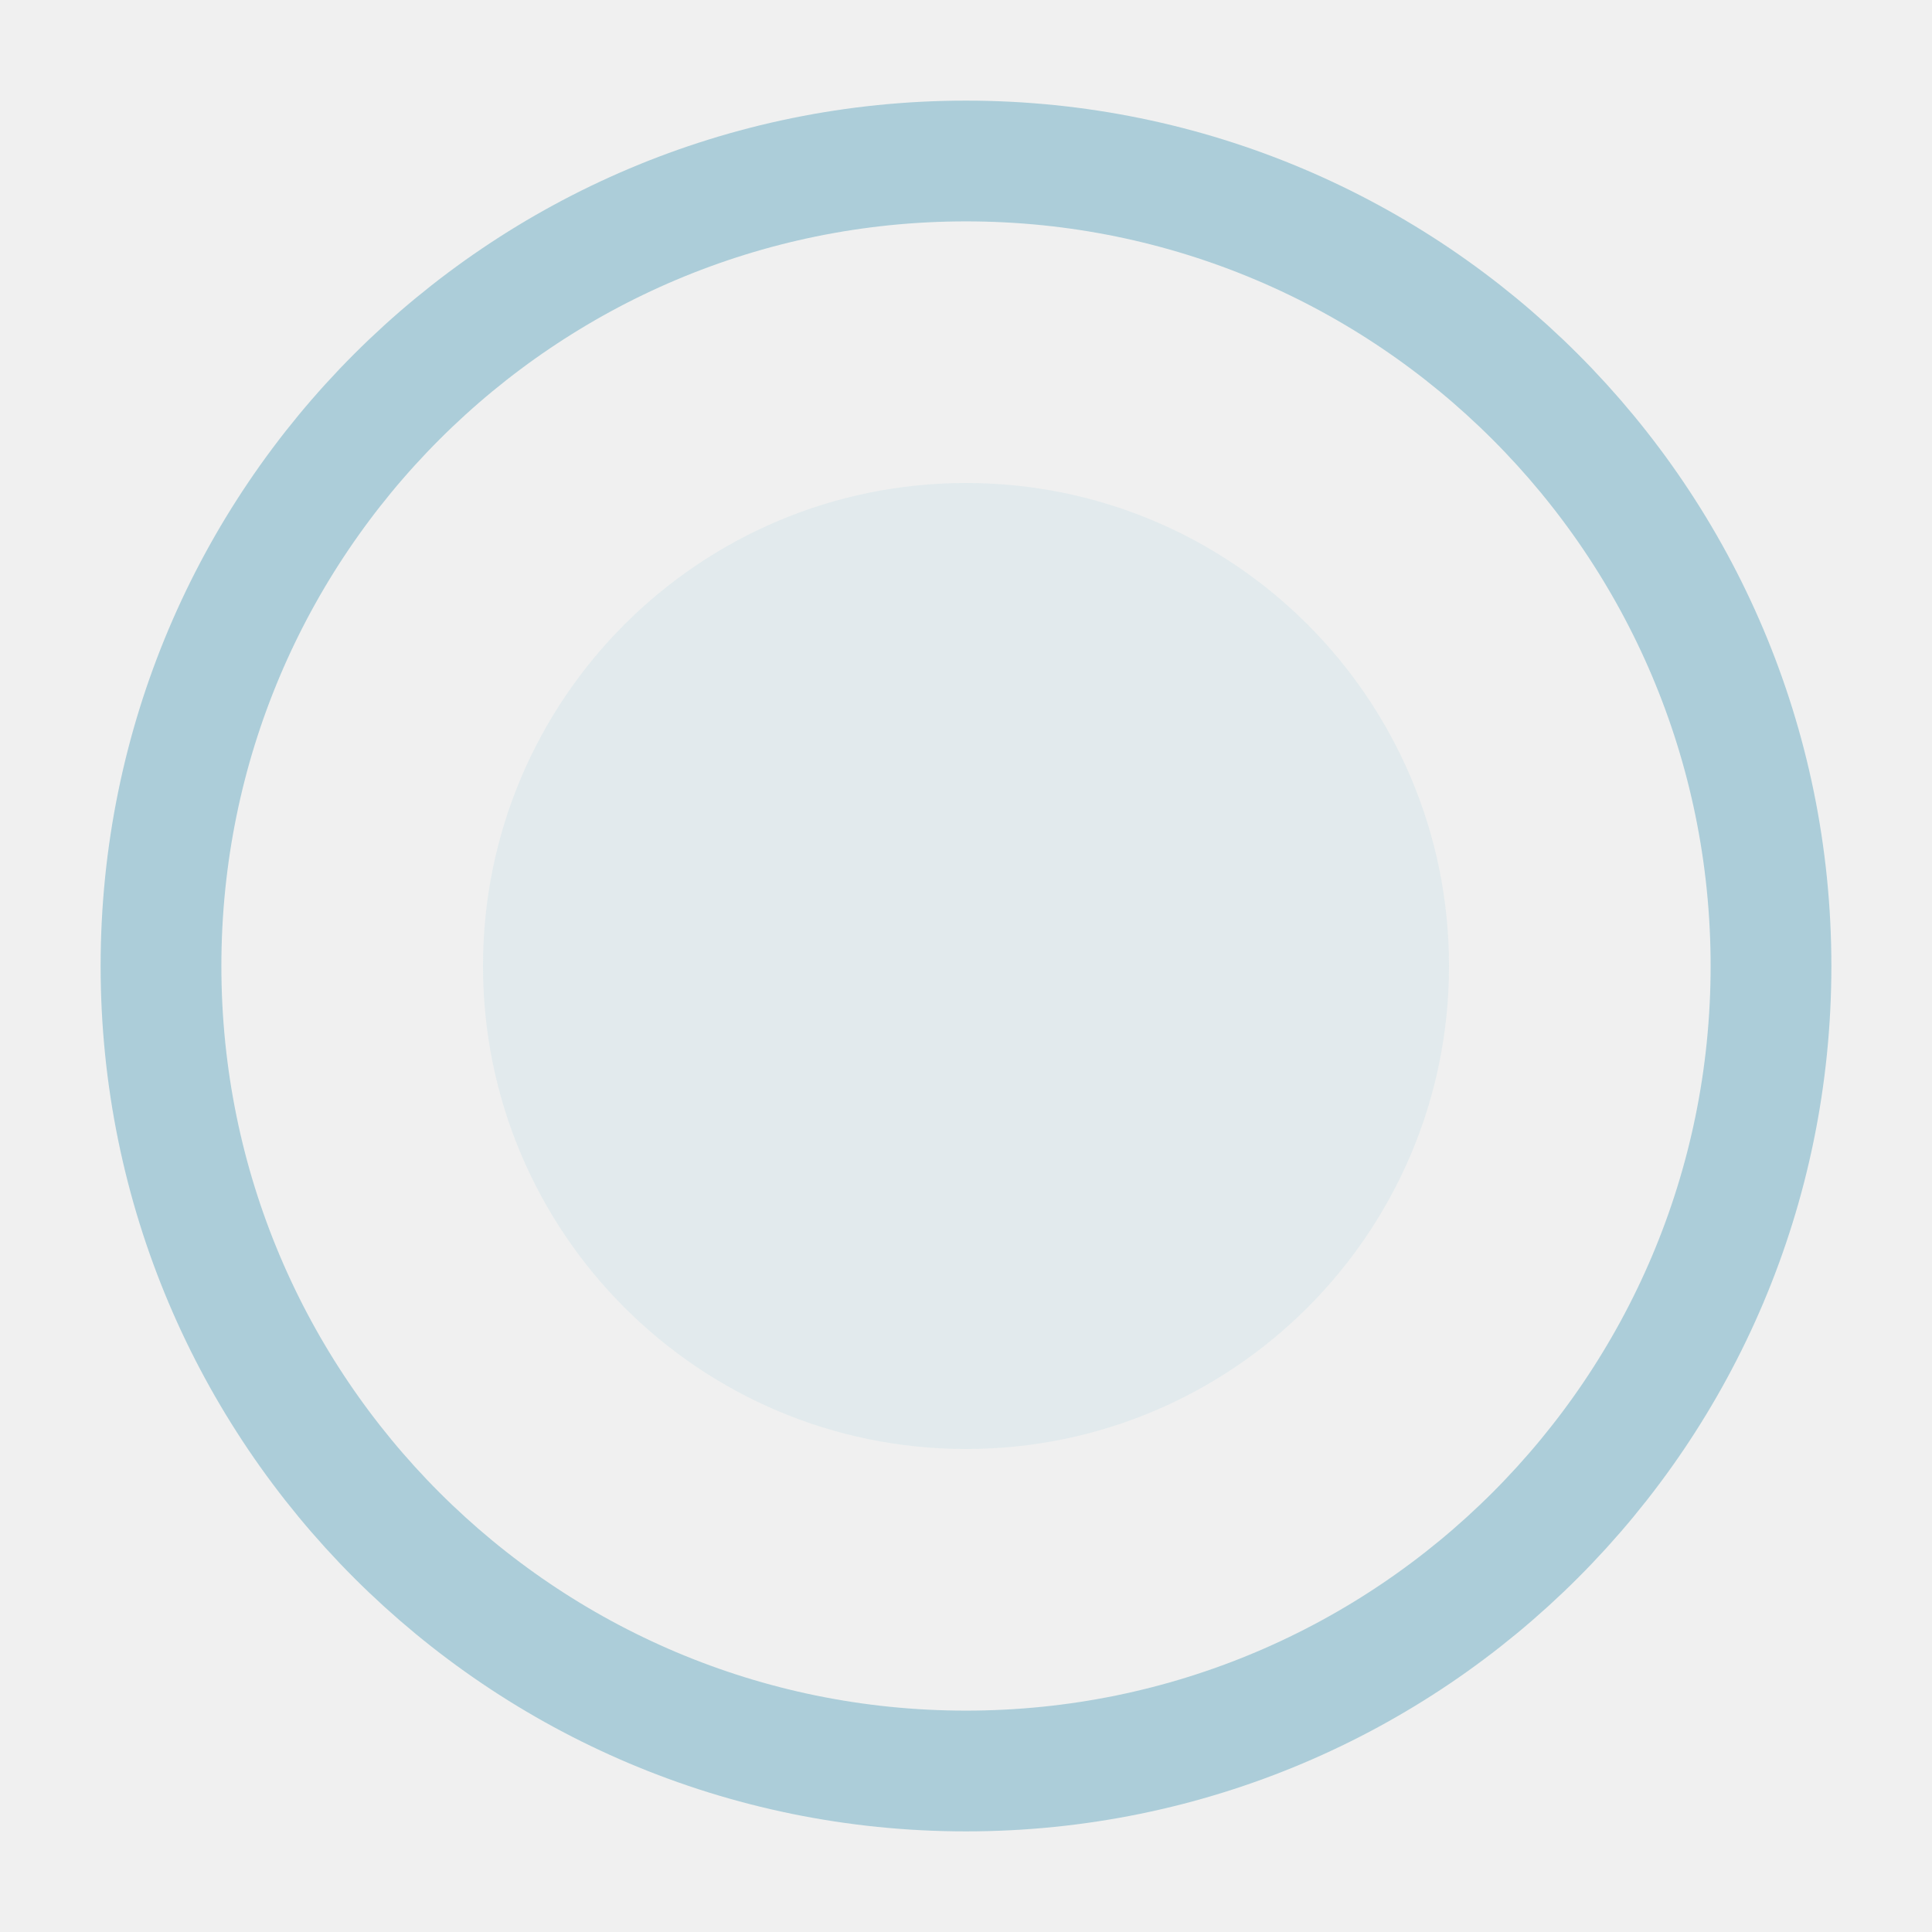
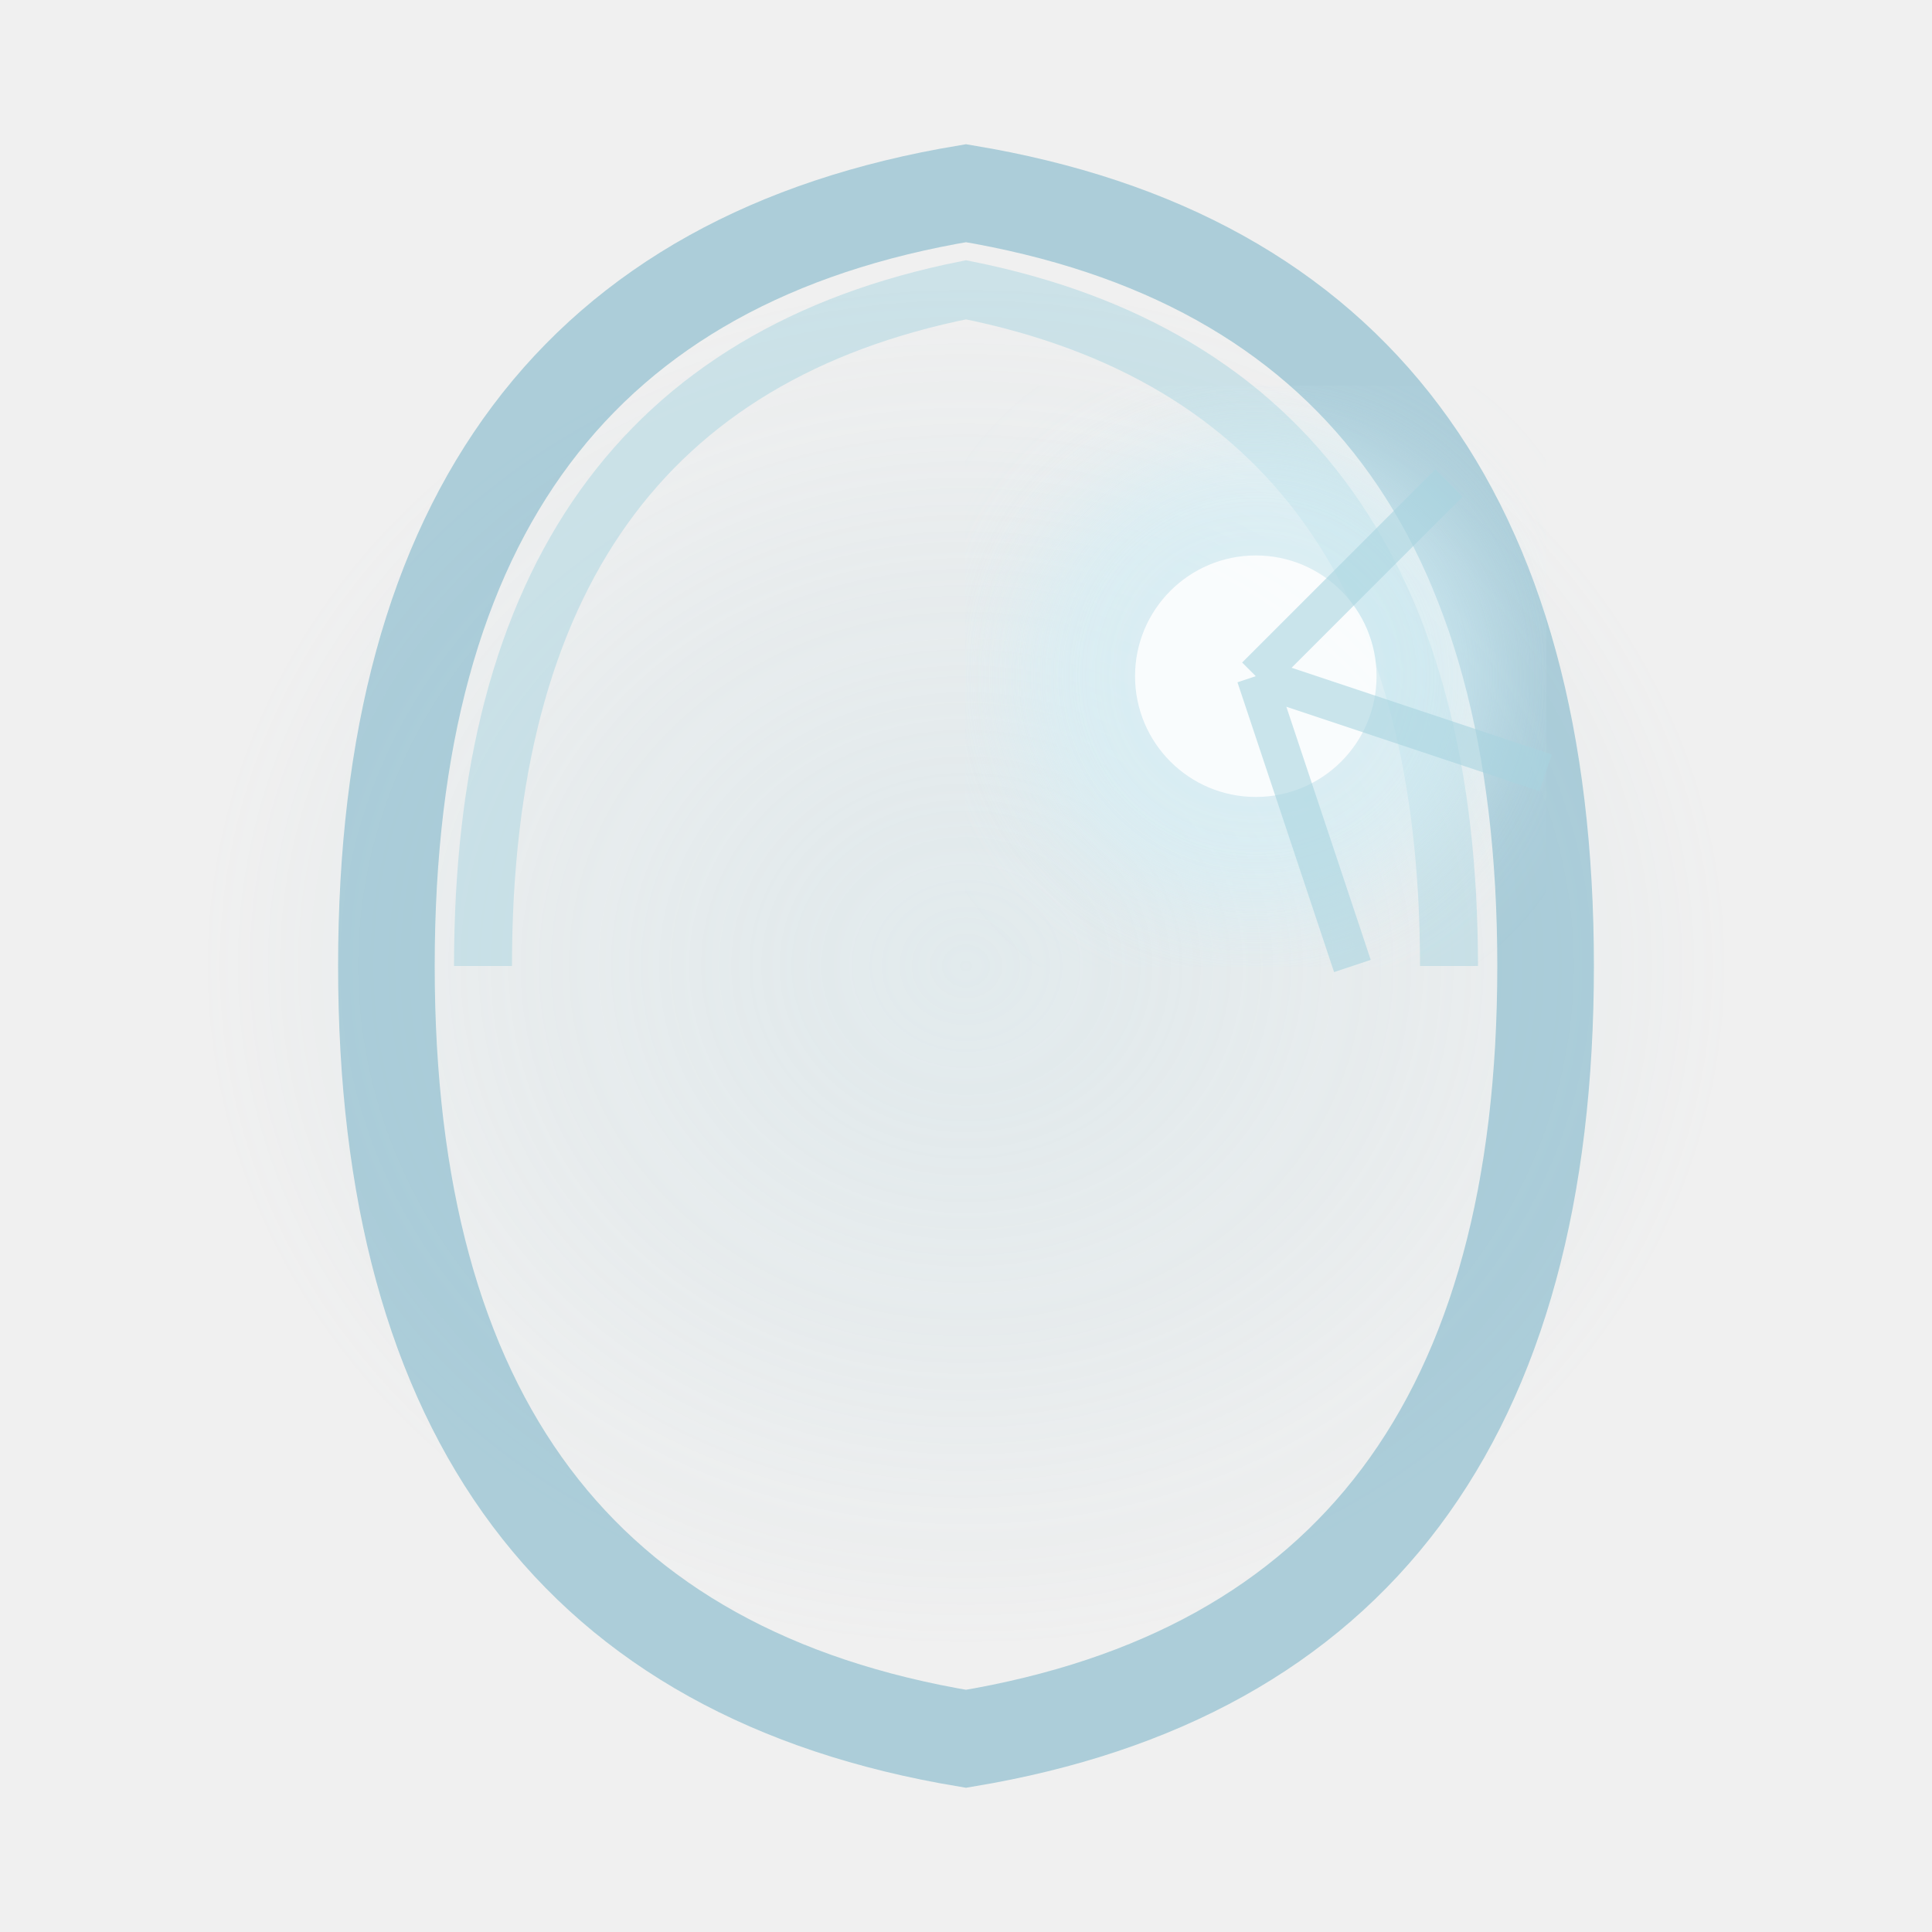
- <svg xmlns="http://www.w3.org/2000/svg" viewBox="0 0 24 24" width="24" height="24" fill="none">
-   <circle cx="12" cy="12" r="10" fill="none" stroke="#7eb6c9" stroke-width="1.5" opacity="0.6" />
-   <circle cx="12" cy="12" r="6" fill="#a8d4e0" opacity="0.2" />
+ <svg xmlns="http://www.w3.org/2000/svg" viewBox="0 0 40 40" width="40" height="40" fill="none">
+   <defs>
+     <radialGradient id="sg" cx="50%" cy="50%" r="50%">
+       <stop offset="0%" stop-color="#a8d4e0" stop-opacity="0.5" />
+       <stop offset="100%" stop-color="#7eb6c9" stop-opacity="0" />
+     </radialGradient>
+     <filter id="g">
+       <feGaussianBlur stdDeviation="1" />
+     </filter>
+   </defs>
+   <ellipse cx="20" cy="20" rx="16" ry="14" fill="url(#sg)" opacity="0.4" />
+   <path d="M8 20 Q8 6 20 4 Q32 6 32 20 Q32 34 20 36 Q8 34 8 20" fill="none" stroke="#7eb6c9" stroke-width="2" opacity="0.6" />
+   <path d="M10 20 Q10 8 20 6 Q30 8 30 20" fill="none" stroke="#a8d4e0" stroke-width="1.2" opacity="0.5" />
+   <circle cx="26" cy="14" r="5" fill="#d4eef5" opacity="0.7" filter="url(#g)" />
+   <circle cx="26" cy="14" r="2.5" fill="#ffffff" opacity="0.85" />
+   <path d="M26 14 L30 10 M26 14 L32 16 M26 14 L28 20" stroke="#a8d4e0" stroke-width="0.8" opacity="0.6" />
</svg>
